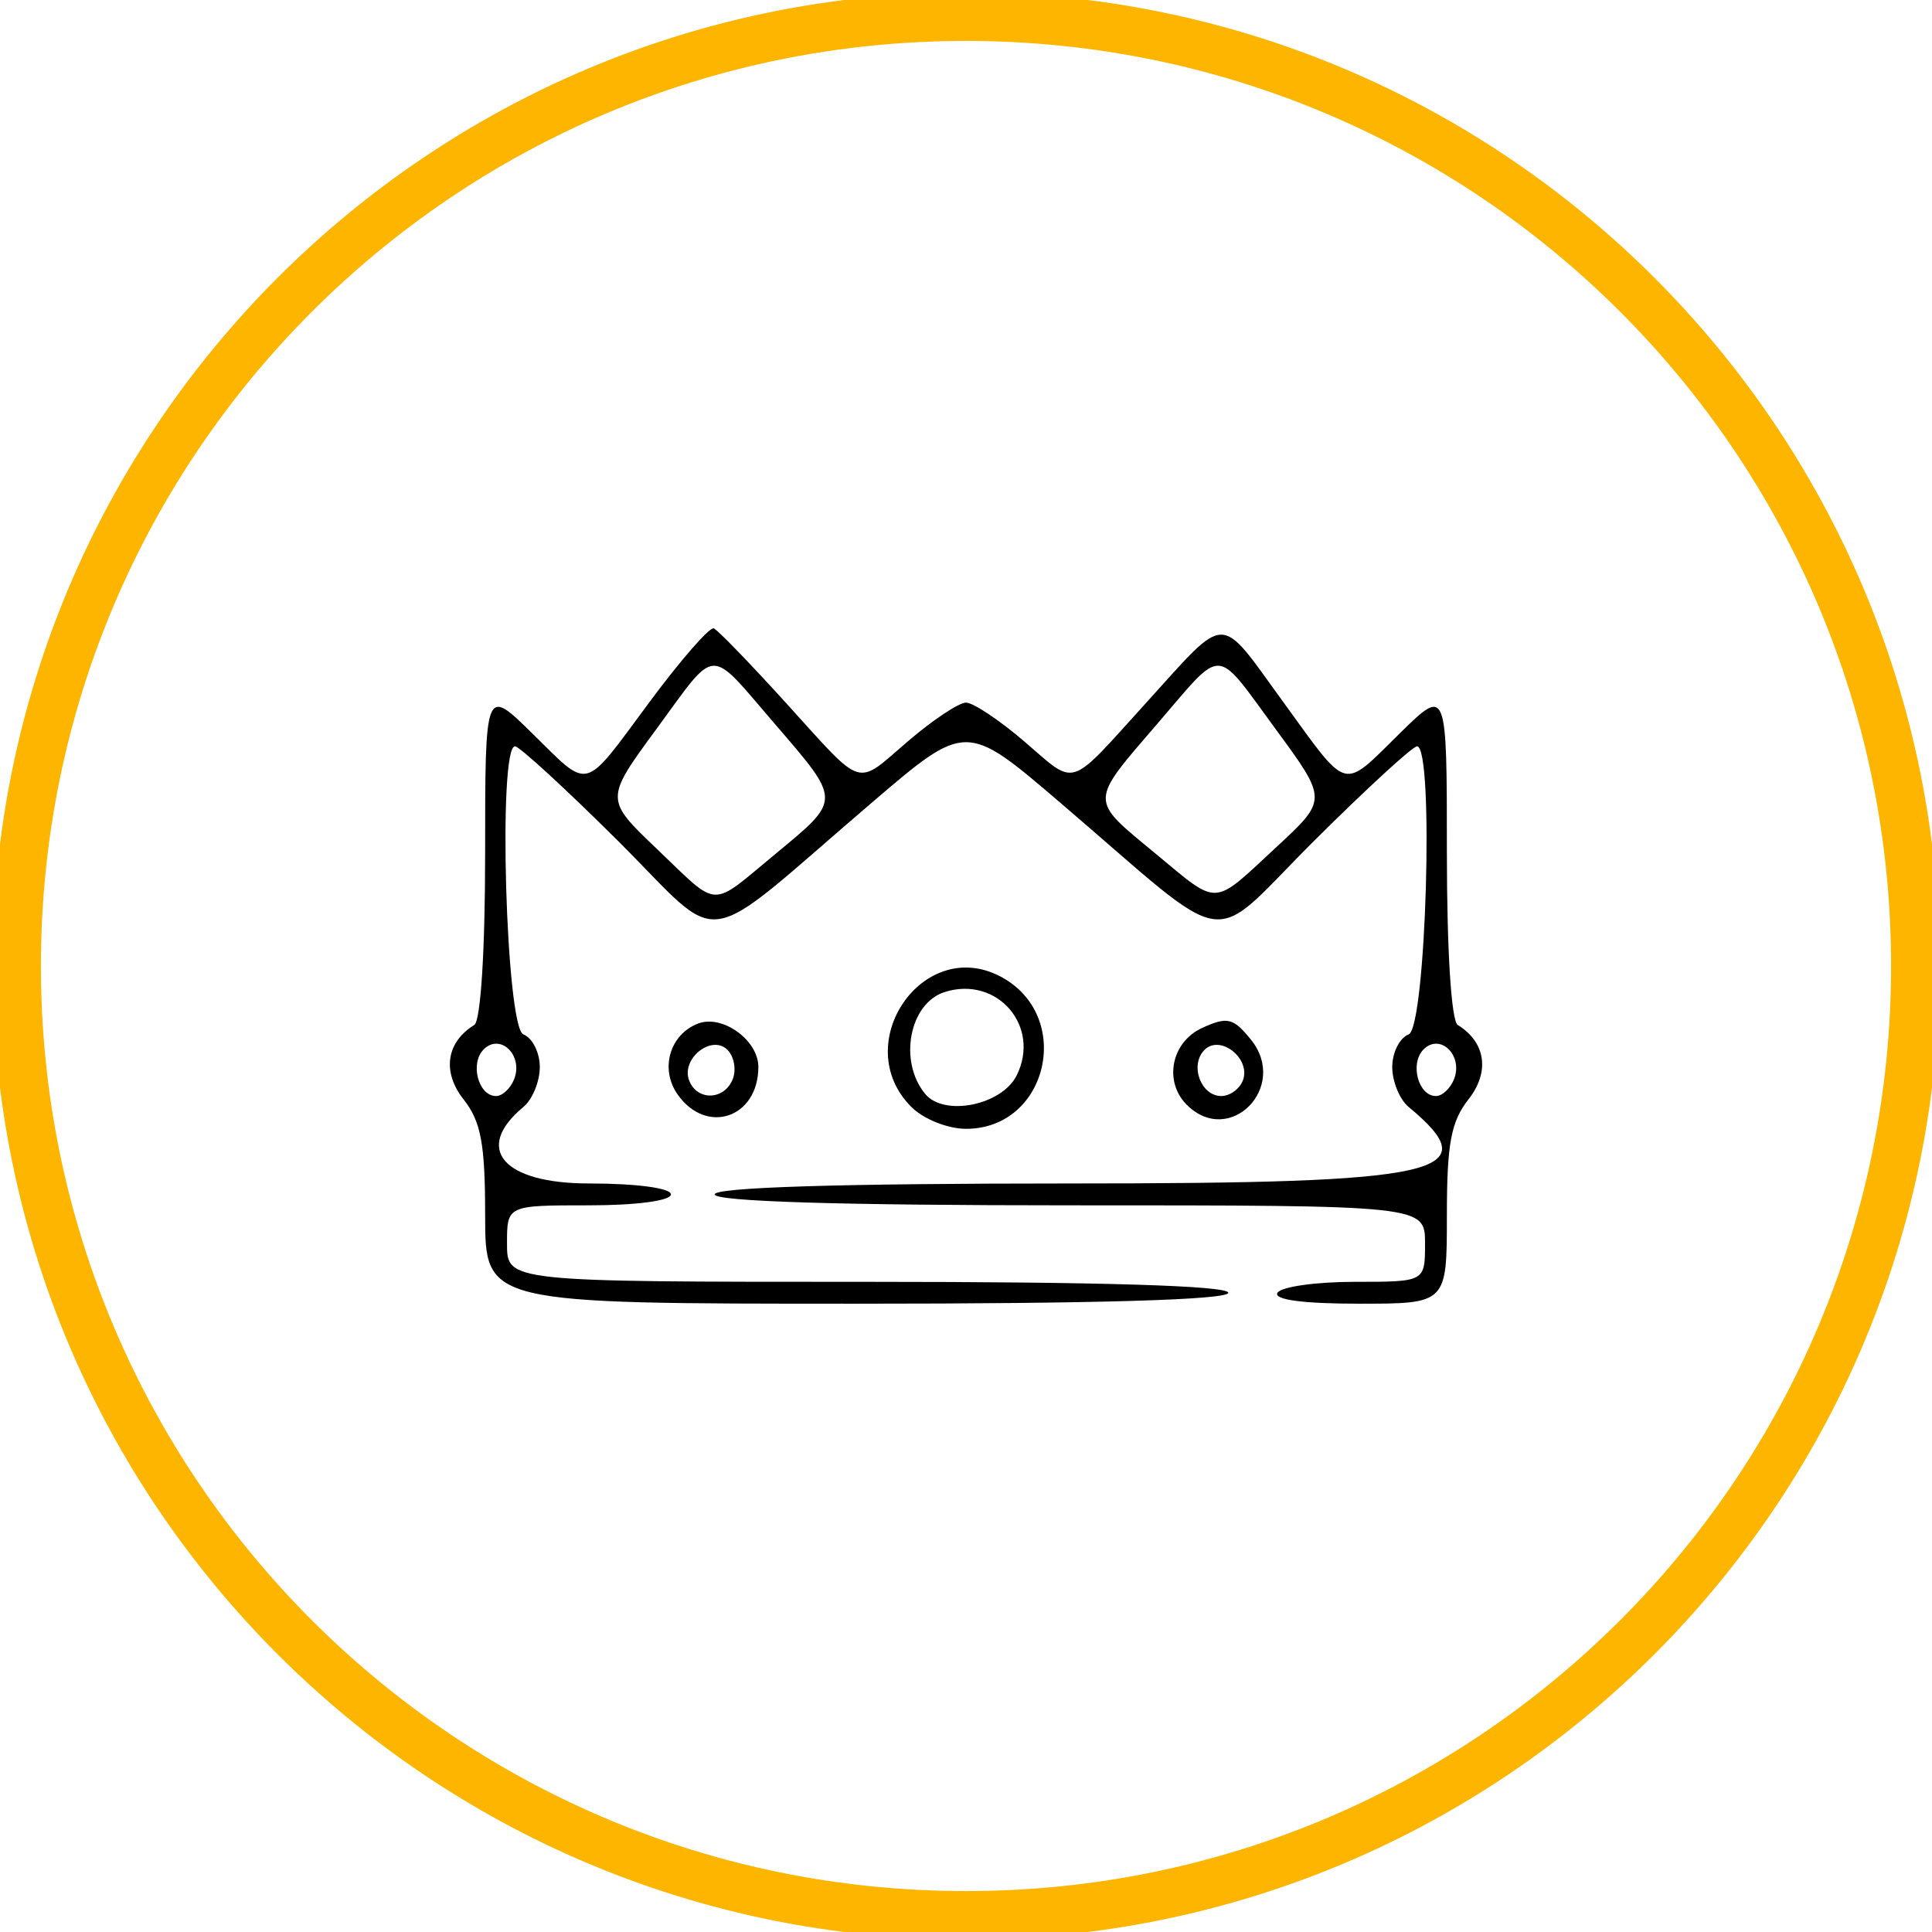
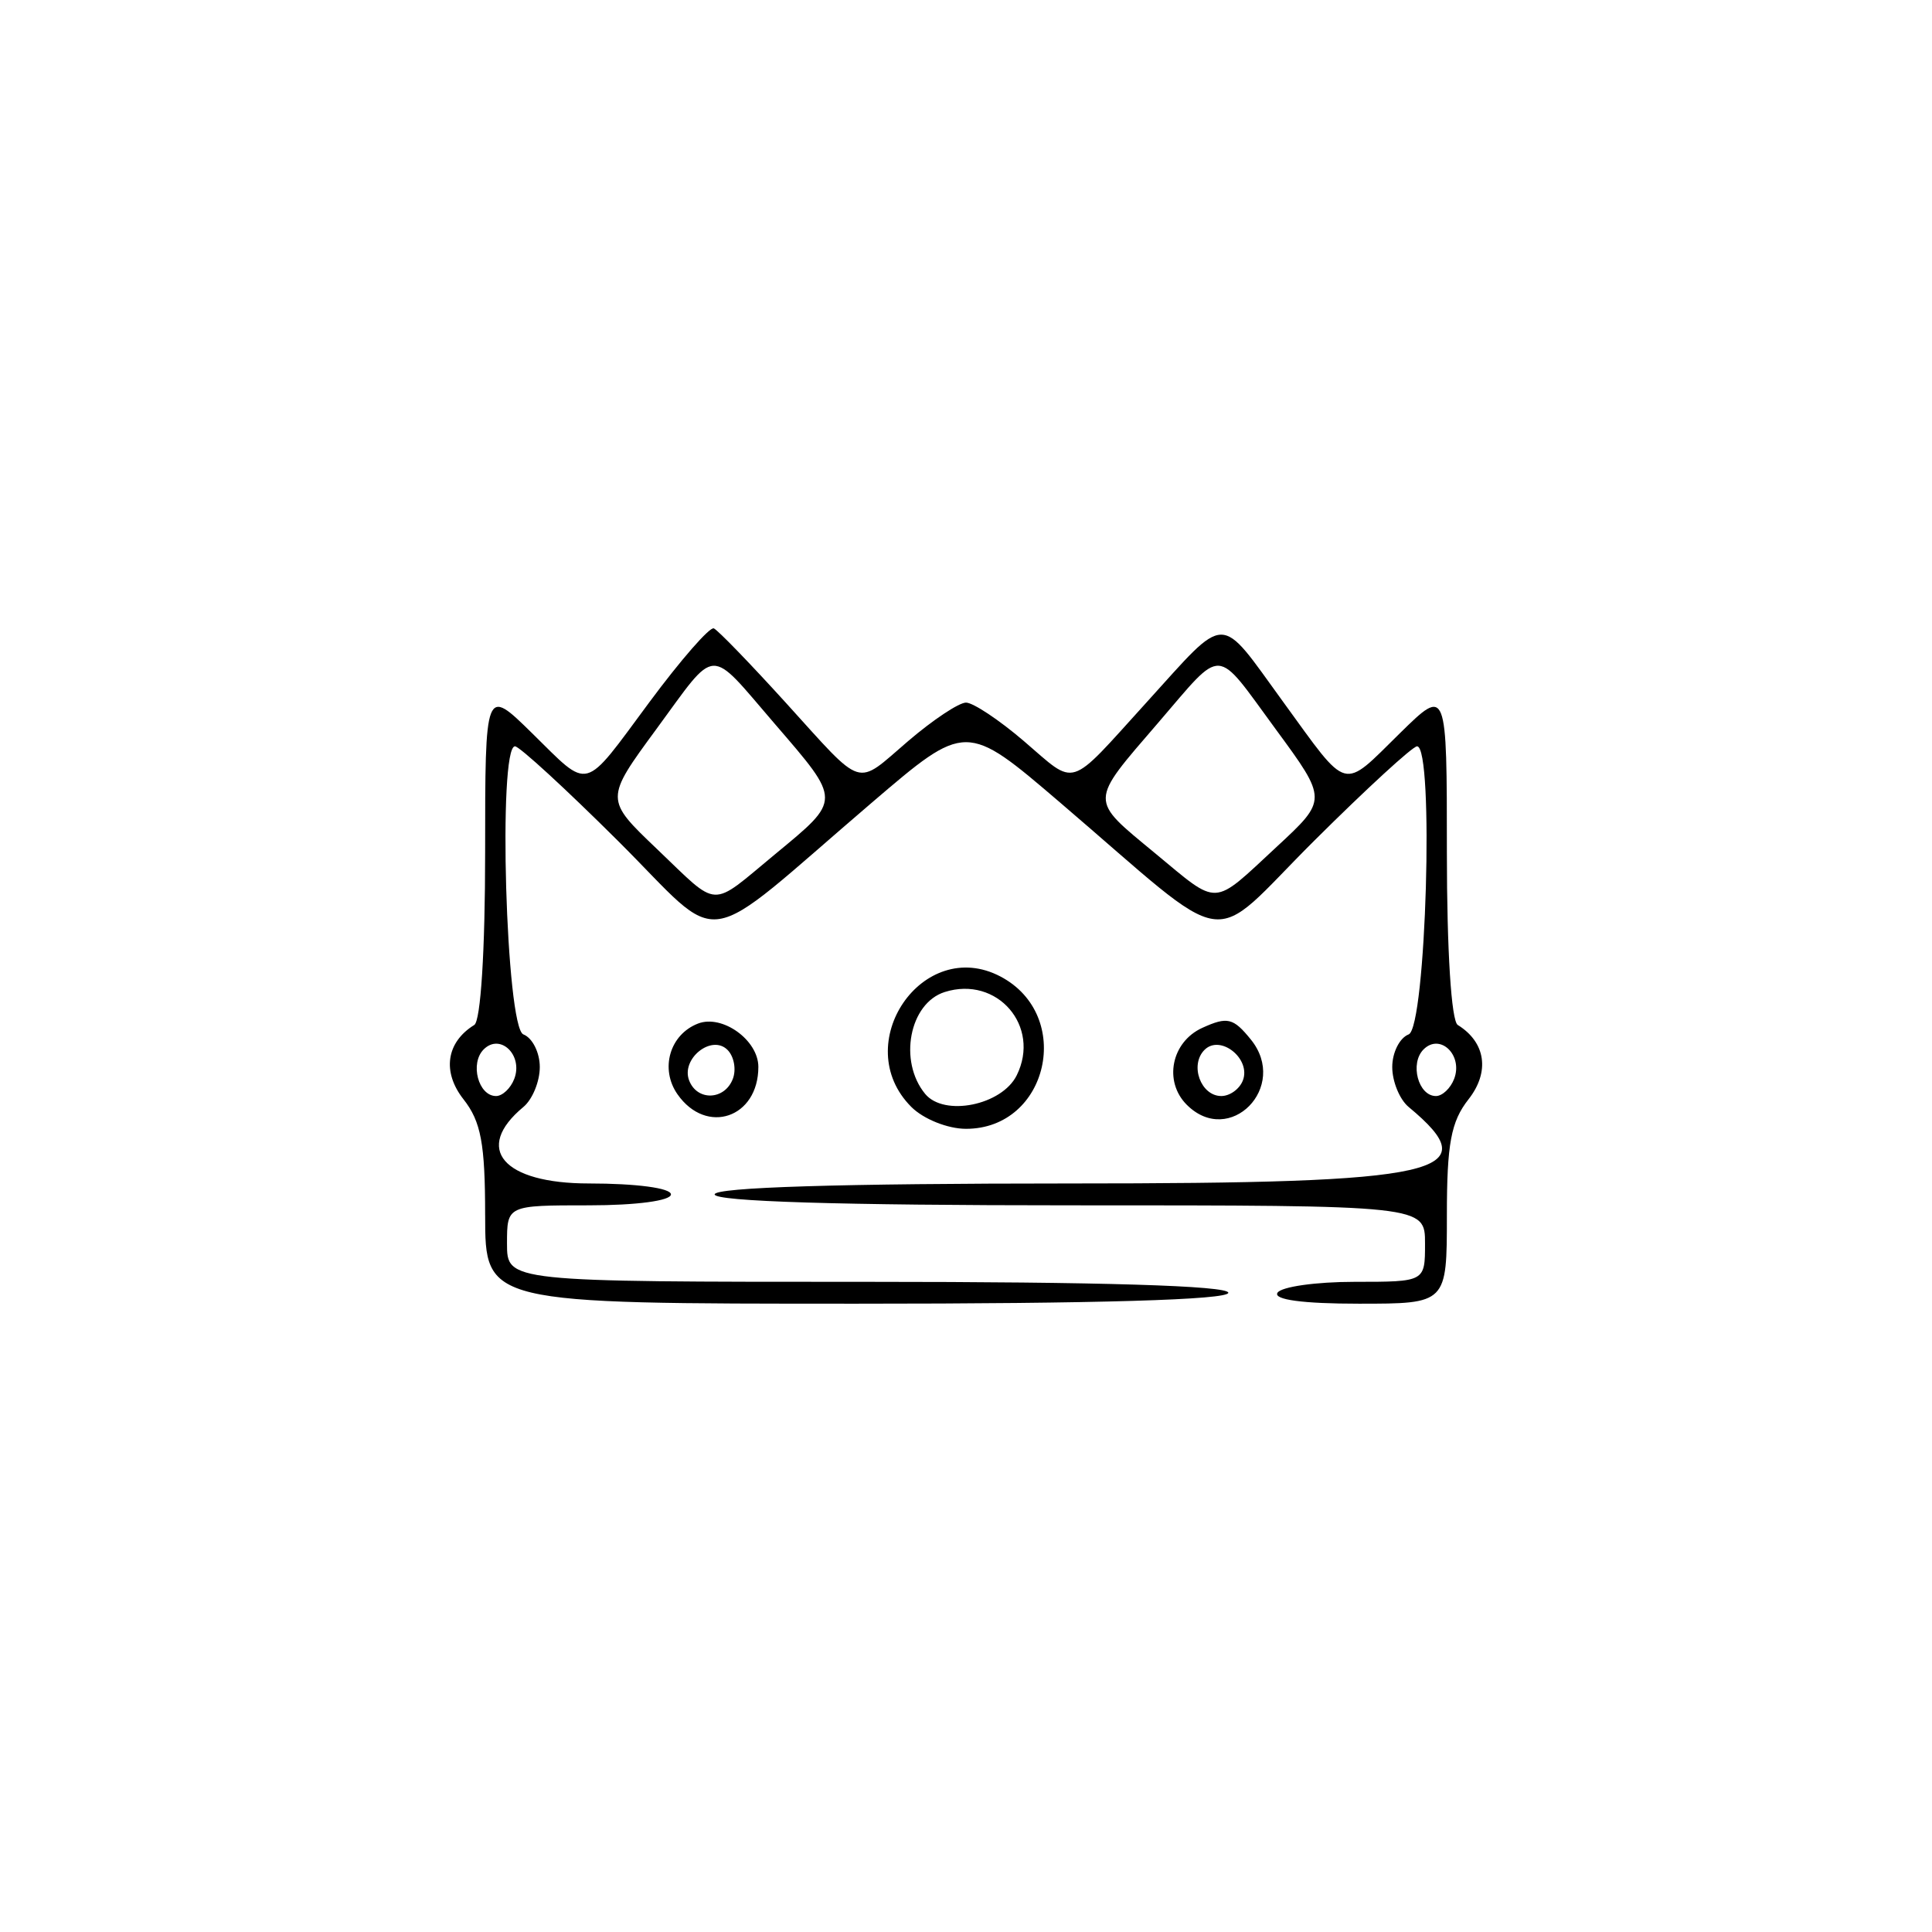
<svg xmlns="http://www.w3.org/2000/svg" xmlns:xlink="http://www.w3.org/1999/xlink" id="svg8" version="1.1" viewBox="0 0 270.933 270.933" height="1024" width="1024" xml:space="preserve">
  <defs id="defs2">
    <linearGradient id="linearGradient3074">
      <stop style="stop-color:#d66c00;stop-opacity:1;" offset="0.23" id="stop3072" />
      <stop style="stop-color:#d9e200;stop-opacity:1;" offset="0.722" id="stop3107" />
    </linearGradient>
    <clipPath clipPathUnits="userSpaceOnUse" id="clipPath1564">
      <use x="0" y="0" xlink:href="#g1560" id="use1566" />
    </clipPath>
  </defs>
  <g id="layer1">
    <g id="g1800">
      <rect style="opacity:1;fill:#2b2d42;fill-opacity:1;stroke:none;stroke-width:0.061;stroke-linecap:round;stroke-linejoin:round" id="rect1653" width="57.956" height="39.289" x="-118.419" y="-57.587" />
      <rect style="opacity:1;fill:#6b3ebd;fill-opacity:1;stroke:none;stroke-width:0.061;stroke-linecap:round;stroke-linejoin:round" id="rect1793" width="57.956" height="39.289" x="-118.419" y="4.626" />
      <rect style="opacity:1;fill:#feb500;fill-opacity:1;stroke:none;stroke-width:0.061;stroke-linecap:round;stroke-linejoin:round" id="rect1795" width="57.956" height="39.289" x="-118.419" y="66.421" />
      <rect style="opacity:1;fill:#fed33c;fill-opacity:1;stroke:none;stroke-width:0.061;stroke-linecap:round;stroke-linejoin:round" id="rect2229" width="57.956" height="39.289" x="-118.419" y="122.193" />
    </g>
    <g id="g353" transform="translate(35.58253,-16.77543)" style="display:inline">
      <g id="g1562" clip-path="url(#clipPath1564)">
        <g id="g1560" style="display:inline">
          <path id="path563" style="display:inline;fill:#fed33c;fill-opacity:1;stroke:none;stroke-width:8.467" d="m 64.367,106.497 -17.457,21.156 -11.377,-8.944 -1.422,1.19 -2.39,41.783 -2.526,6.915 4.193,5.34 1.766,8.563 14.676,1.766 -14.663,-0.25 -1.727,5.623 1.961,5.178 2.822,1.519 5.04,0.912 12.944,0.366 38.57,0.523 34.346,-0.66 24.234,1.141 11.822,-1.403 0.193,-7.815 -0.528,-6.125 -2.906,0.044 2.838,-0.84 2.318,-3.494 -0.115,-5.813 4.121,-8.073 -5.797,-7.048 -0.121,-40.069 -10.797,8.719 -3.204,0.325 -15.678,-20.082 -17.558,18.415 -5.424,1.057 -13.135,-8.459 -17.022,10.028 z" />
        </g>
        <path style="fill:#feb500;fill-opacity:1;stroke:none;stroke-width:8.467" d="m 133.106,143.006 -14.082,-9.332 -1.886,-7.439 16.258,-17.387 3.123,-0.618 12.611,14.336 2.448,5.659 -11.91,13.055 z" id="path1631" />
        <path style="fill:#feb500;fill-opacity:1;stroke:none;stroke-width:8.467" d="m 62.878,143.648 -14.629,-14.446 11.791,-17.432 4.4,-4.572 15.467,16.373 3.706,6.205 -14.183,13.136 z" id="path1772" />
        <path style="fill:#feb500;fill-opacity:1;stroke:none;stroke-width:8.467" d="m 135.659,172.136 -4.32,-2.873 0.835,-6.523 4.401,-1.695 4.076,4.972 z" id="path1801" />
        <path style="fill:#feb500;fill-opacity:1;stroke:none;stroke-width:8.467" d="m 166.093,173.104 -4.819,-4.853 2.635,-5.726 2.995,-1.75 4.749,3.954 z" id="path1803" />
        <path style="fill:#feb500;fill-opacity:1;stroke:none;stroke-width:8.467" d="m 106.551,171.219 -7.914,2.576 -6.242,-2.661 -1.766,-7.415 2.487,-7.028 5.307,-2.081 4.883,-0.154 3.063,2.224 2.895,4.581 -0.263,5.477 z" id="path1805" />
        <path style="fill:#feb500;fill-opacity:1;stroke:none;stroke-width:8.467" d="m 66.737,171.845 -5.204,-0.675 -2.179,-3.648 0.902,-4.151 4.955,-1.97 2.812,1.72 1.934,5.294 z" id="path1807" />
        <path style="fill:#feb500;fill-opacity:1;stroke:none;stroke-width:8.467" d="m 36.685,170.977 -4.785,1.09 -2.705,-5.217 2.232,-4.889 4.542,-0.417 2.671,3.568 z" id="path1809" />
        <path style="fill:#feb500;fill-opacity:1;stroke:none;stroke-width:8.467" d="m 34.814,184.901 40.294,-0.565 86.542,-2.493 5.562,7.417 -1.753,7.698 -18.478,1.664 -20.91,-0.802 -87.59,-1.245 -4.449,-1.512 z" id="path1811" />
      </g>
      <path d="m 32.45,187.195 c 0,-10.036 -0.579,-13.138 -3.031,-16.256 -3.025,-3.846 -2.425,-7.998 1.507,-10.428 0.902,-0.558 1.524,-10.418 1.524,-24.16 0,-23.218 0,-23.218 6.572,-16.768 8.229,8.076 7.023,8.394 16.465,-4.342 4.4,-5.936 8.465,-10.591 9.033,-10.345 0.568,0.246 5.103,4.93 10.077,10.409 11.145,12.275 9.675,11.813 17.18,5.39 3.463,-2.964 7.112,-5.39 8.108,-5.39 0.996,0 4.645,2.425 8.108,5.39 7.505,6.424 6.035,6.885 17.18,-5.39 11.522,-12.69 10.039,-12.682 19.192,-0.098 9.29,12.773 8.141,12.466 16.383,4.377 6.572,-6.449 6.572,-6.449 6.572,16.768 0,13.742 0.622,23.602 1.524,24.16 3.932,2.43 4.532,6.582 1.507,10.428 -2.453,3.118 -3.031,6.221 -3.031,16.256 0,12.402 0,12.402 -12.351,12.402 -7.844,0 -12.006,-0.559 -11.404,-1.533 0.521,-0.843 5.389,-1.533 10.819,-1.533 9.871,0 9.871,0 9.871,-5.364 0,-5.364 0,-5.364 -49.809,-5.364 -32.185,0 -49.81,-0.542 -49.81,-1.533 0,-0.99 17.625,-1.533 49.81,-1.533 52.392,0 58.717,-1.428 47.511,-10.728 -1.264,-1.049 -2.299,-3.569 -2.299,-5.6 0,-2.031 1.034,-4.089 2.299,-4.574 2.446,-0.939 3.598,-40.402 1.18,-40.402 -0.616,0 -7.107,5.96 -14.425,13.244 -15.257,15.186 -10.837,15.851 -35.64,-5.364 -13.185,-11.277 -13.185,-11.277 -26.37,0 -24.803,21.215 -20.384,20.549 -35.641,5.364 -7.318,-7.284 -13.809,-13.244 -14.425,-13.244 -2.418,0 -1.266,39.463 1.18,40.402 1.264,0.485 2.299,2.544 2.299,4.574 0,2.031 -1.034,4.551 -2.299,5.6 -7.051,5.851 -2.87,10.728 9.196,10.728 6.641,0 11.495,0.647 11.495,1.533 0,0.885 -4.853,1.533 -11.495,1.533 -11.495,0 -11.495,0 -11.495,5.364 0,5.364 0,5.364 50.576,5.364 32.695,0 50.576,0.542 50.576,1.533 0,0.992 -18.391,1.533 -52.108,1.533 -52.108,0 -52.108,0 -52.108,-12.402 z m 4.083,-19.119 c 1.277,-3.329 -1.965,-6.459 -4.287,-4.138 -1.962,1.962 -0.746,6.54 1.736,6.54 0.896,0 2.044,-1.081 2.55,-2.402 z m 131.804,0 c 1.277,-3.329 -1.965,-6.459 -4.287,-4.138 -1.962,1.962 -0.746,6.54 1.736,6.54 0.896,0 2.044,-1.081 2.55,-2.402 z M 73.092,136.582 c 9.36,-7.735 9.361,-7.403 -0.028,-18.302 -9.425,-10.942 -7.976,-11.006 -16.599,0.738 -7.228,9.844 -7.228,9.844 0.088,16.823 8.848,8.441 7.305,8.372 16.539,0.741 z m 70.363,-1.057 c 7.123,-6.6 7.123,-6.6 -0.128,-16.475 -8.645,-11.773 -7.212,-11.696 -16.518,-0.888 -9.702,11.268 -9.685,10.593 -0.448,18.234 9.133,7.555 7.934,7.616 17.095,-0.871 z m -51.234,36.485 c -8.8,-8.8 1.61,-24.031 12.501,-18.292 10.325,5.441 6.72,21.357 -4.838,21.357 -2.554,0 -5.96,-1.362 -7.663,-3.065 z m 14.775,-4.434 c 3.416,-6.891 -2.744,-14.018 -10.099,-11.684 -4.951,1.571 -6.513,9.697 -2.745,14.28 2.663,3.238 10.764,1.601 12.844,-2.596 z m -47.566,2.664 c -2.498,-3.567 -1.093,-8.403 2.886,-9.93 3.4,-1.305 8.449,2.33 8.449,6.082 0,7.155 -7.286,9.628 -11.335,3.847 z m 7.755,-2.165 c 0.507,-1.321 0.17,-3.154 -0.75,-4.073 -2.213,-2.213 -6.546,1.243 -5.378,4.288 1.121,2.922 4.975,2.786 6.127,-0.215 z m 63.658,3.628 c -3.276,-3.276 -2.161,-8.808 2.172,-10.783 3.528,-1.607 4.35,-1.41 6.82,1.64 5.372,6.635 -2.994,15.14 -8.992,9.142 z m 7.868,-3.413 c 1.169,-3.045 -3.165,-6.501 -5.378,-4.288 -2.116,2.116 -0.531,6.475 2.355,6.475 1.201,0 2.561,-0.984 3.022,-2.187 z" style="display:inline;fill:#000000;fill-opacity:1;stroke:none;stroke-width:1.533" id="path670" />
    </g>
-     <path style="color:#000000;display:inline;fill:#feb500;fill-opacity:1;stroke:#feb500;stroke-width:2.117;stroke-linejoin:bevel;stroke-dasharray:none;stroke-opacity:1;paint-order:markers fill stroke" d="M 135.467,0 C 60.678,0 0,60.678 0,135.467 c 0,74.789 60.678,135.467 135.467,135.467 74.789,0 135.467,-60.678 135.467,-135.467 C 270.933,60.678 210.255,0 135.467,0 Z m 0,4.679 c 72.259,0 130.787,58.528 130.787,130.787 0,72.259 -58.528,130.787 -130.787,130.787 C 63.208,266.254 4.679,207.726 4.679,135.467 4.679,63.208 63.208,4.679 135.467,4.679 Z" id="path314" />
+     <path style="color:#000000;display:none;fill:#feb500;fill-opacity:1;stroke:#feb500;stroke-width:2.117;stroke-linejoin:bevel;stroke-dasharray:none;stroke-opacity:1;paint-order:markers fill stroke" d="M 135.467,0 C 60.678,0 0,60.678 0,135.467 c 0,74.789 60.678,135.467 135.467,135.467 74.789,0 135.467,-60.678 135.467,-135.467 C 270.933,60.678 210.255,0 135.467,0 Z m 0,4.679 c 72.259,0 130.787,58.528 130.787,130.787 0,72.259 -58.528,130.787 -130.787,130.787 C 63.208,266.254 4.679,207.726 4.679,135.467 4.679,63.208 63.208,4.679 135.467,4.679 Z" id="path314" />
  </g>
</svg>
